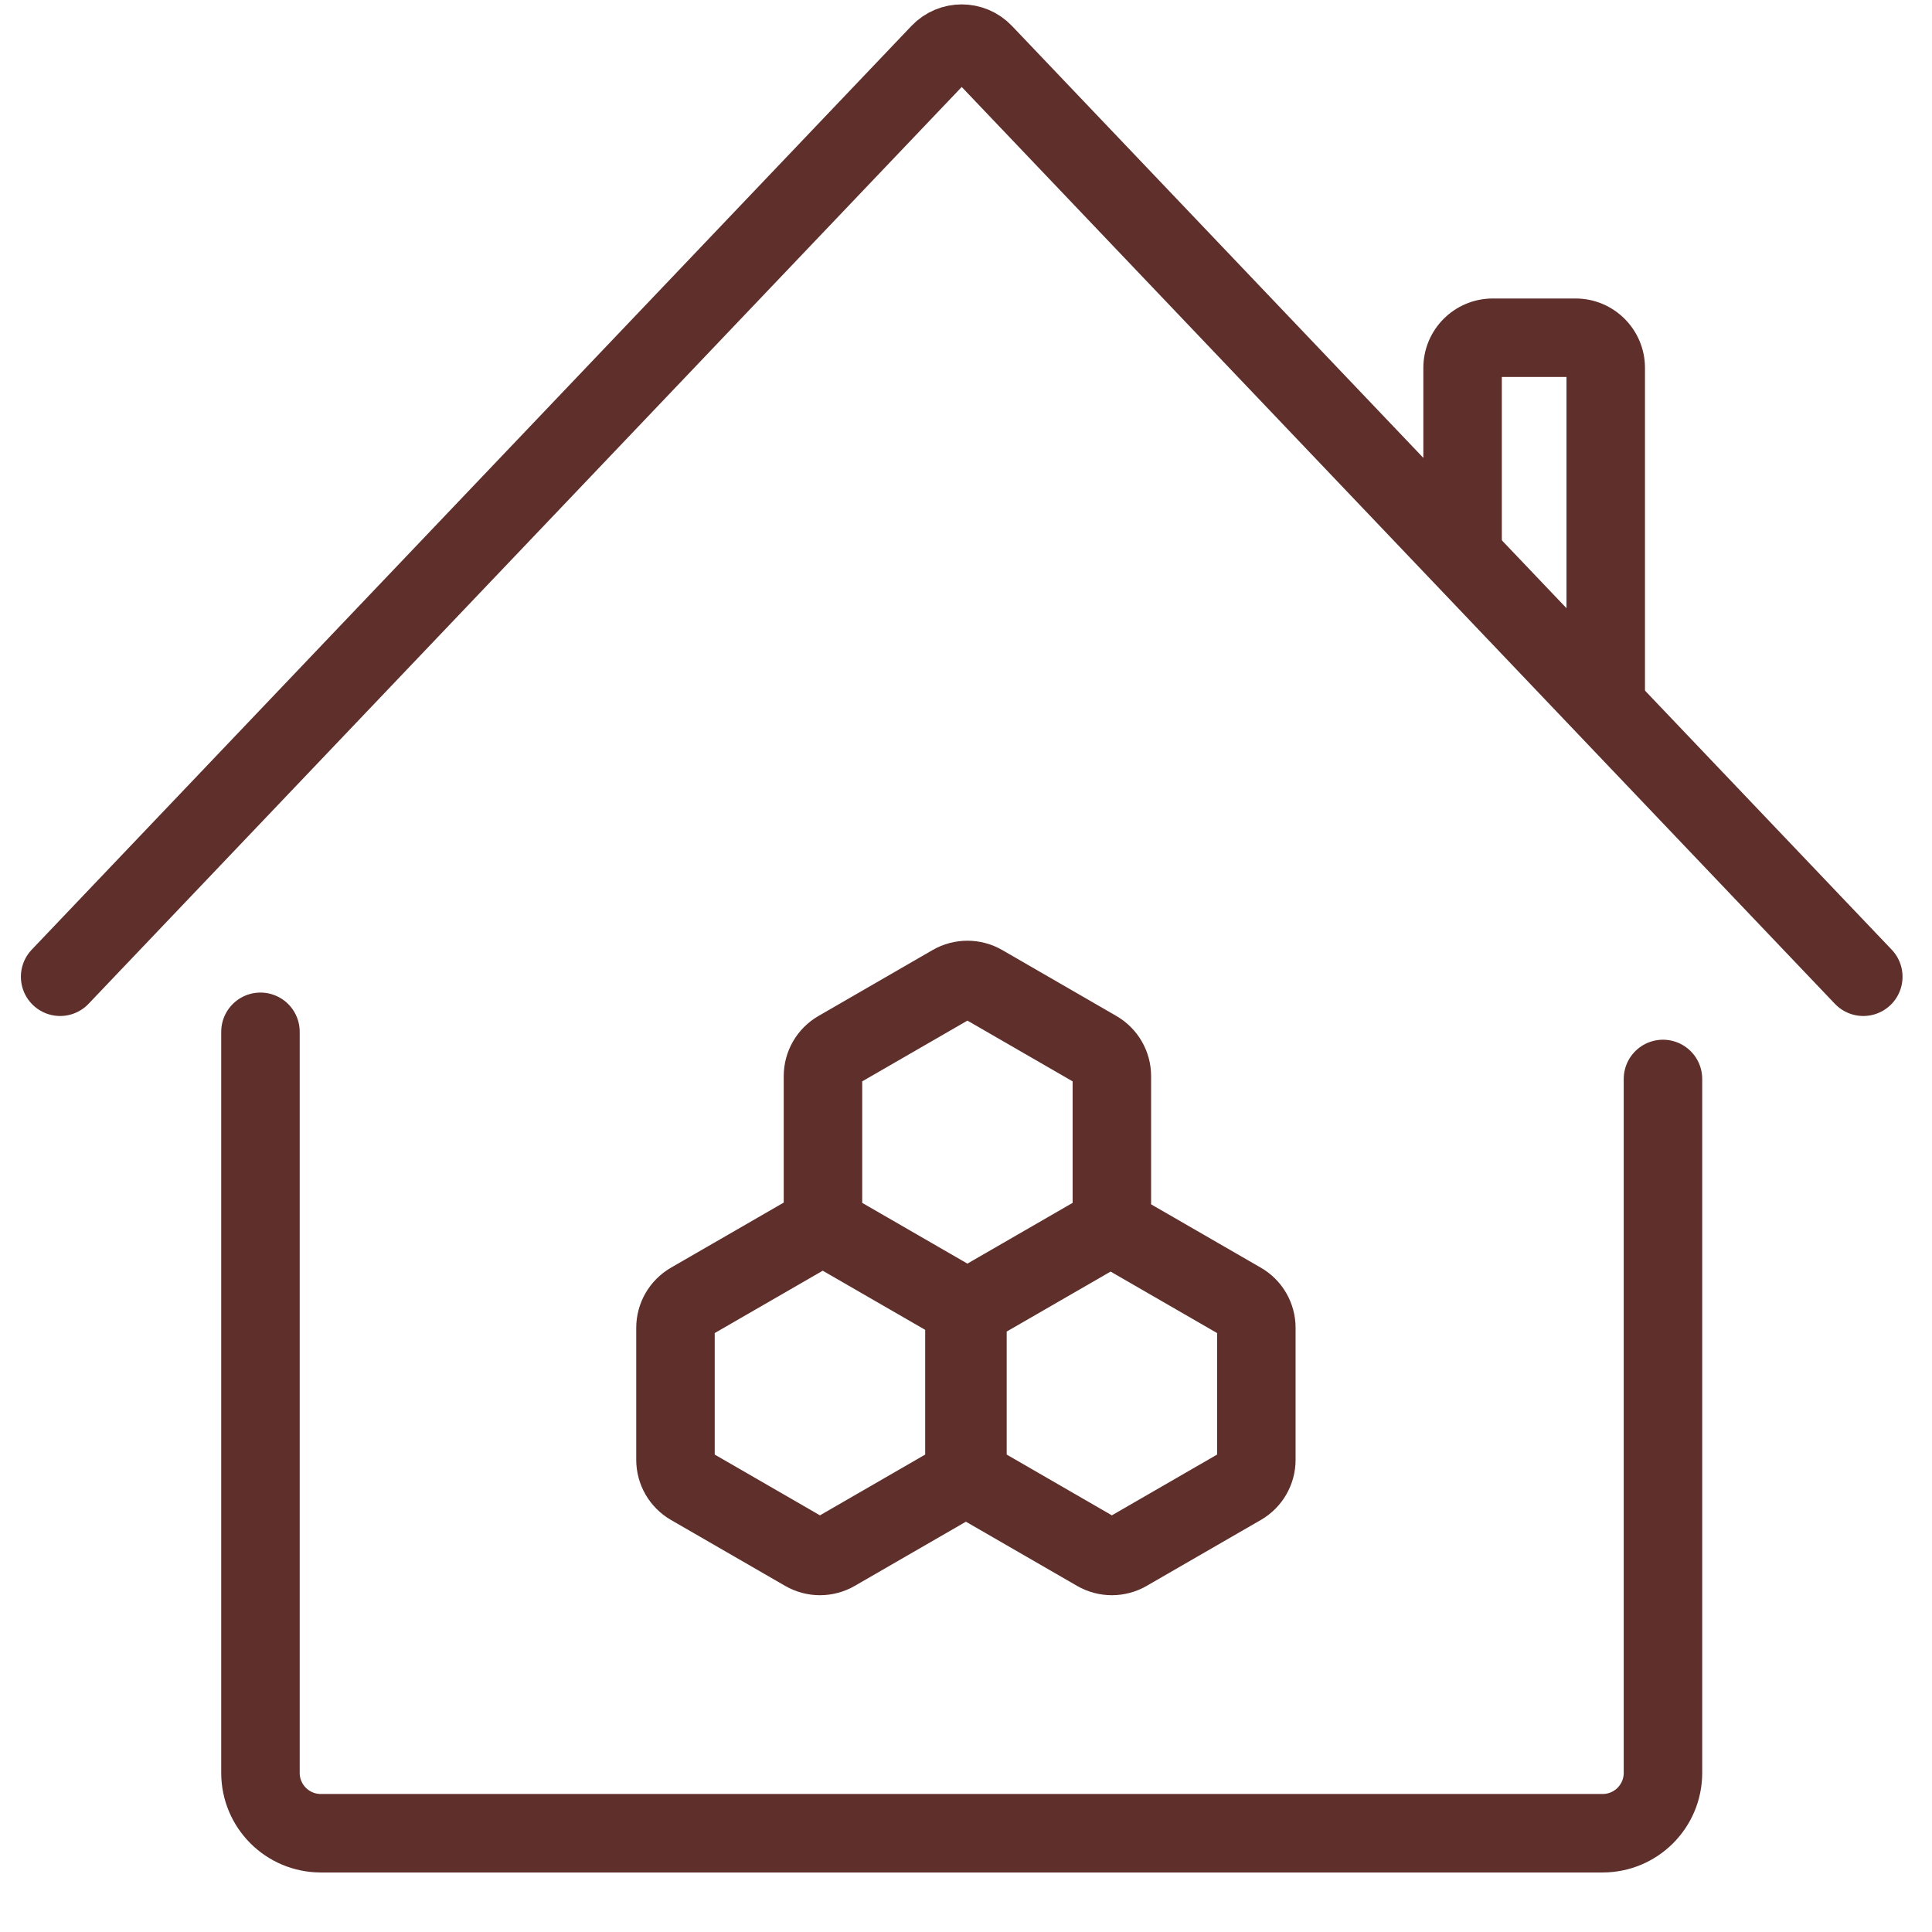
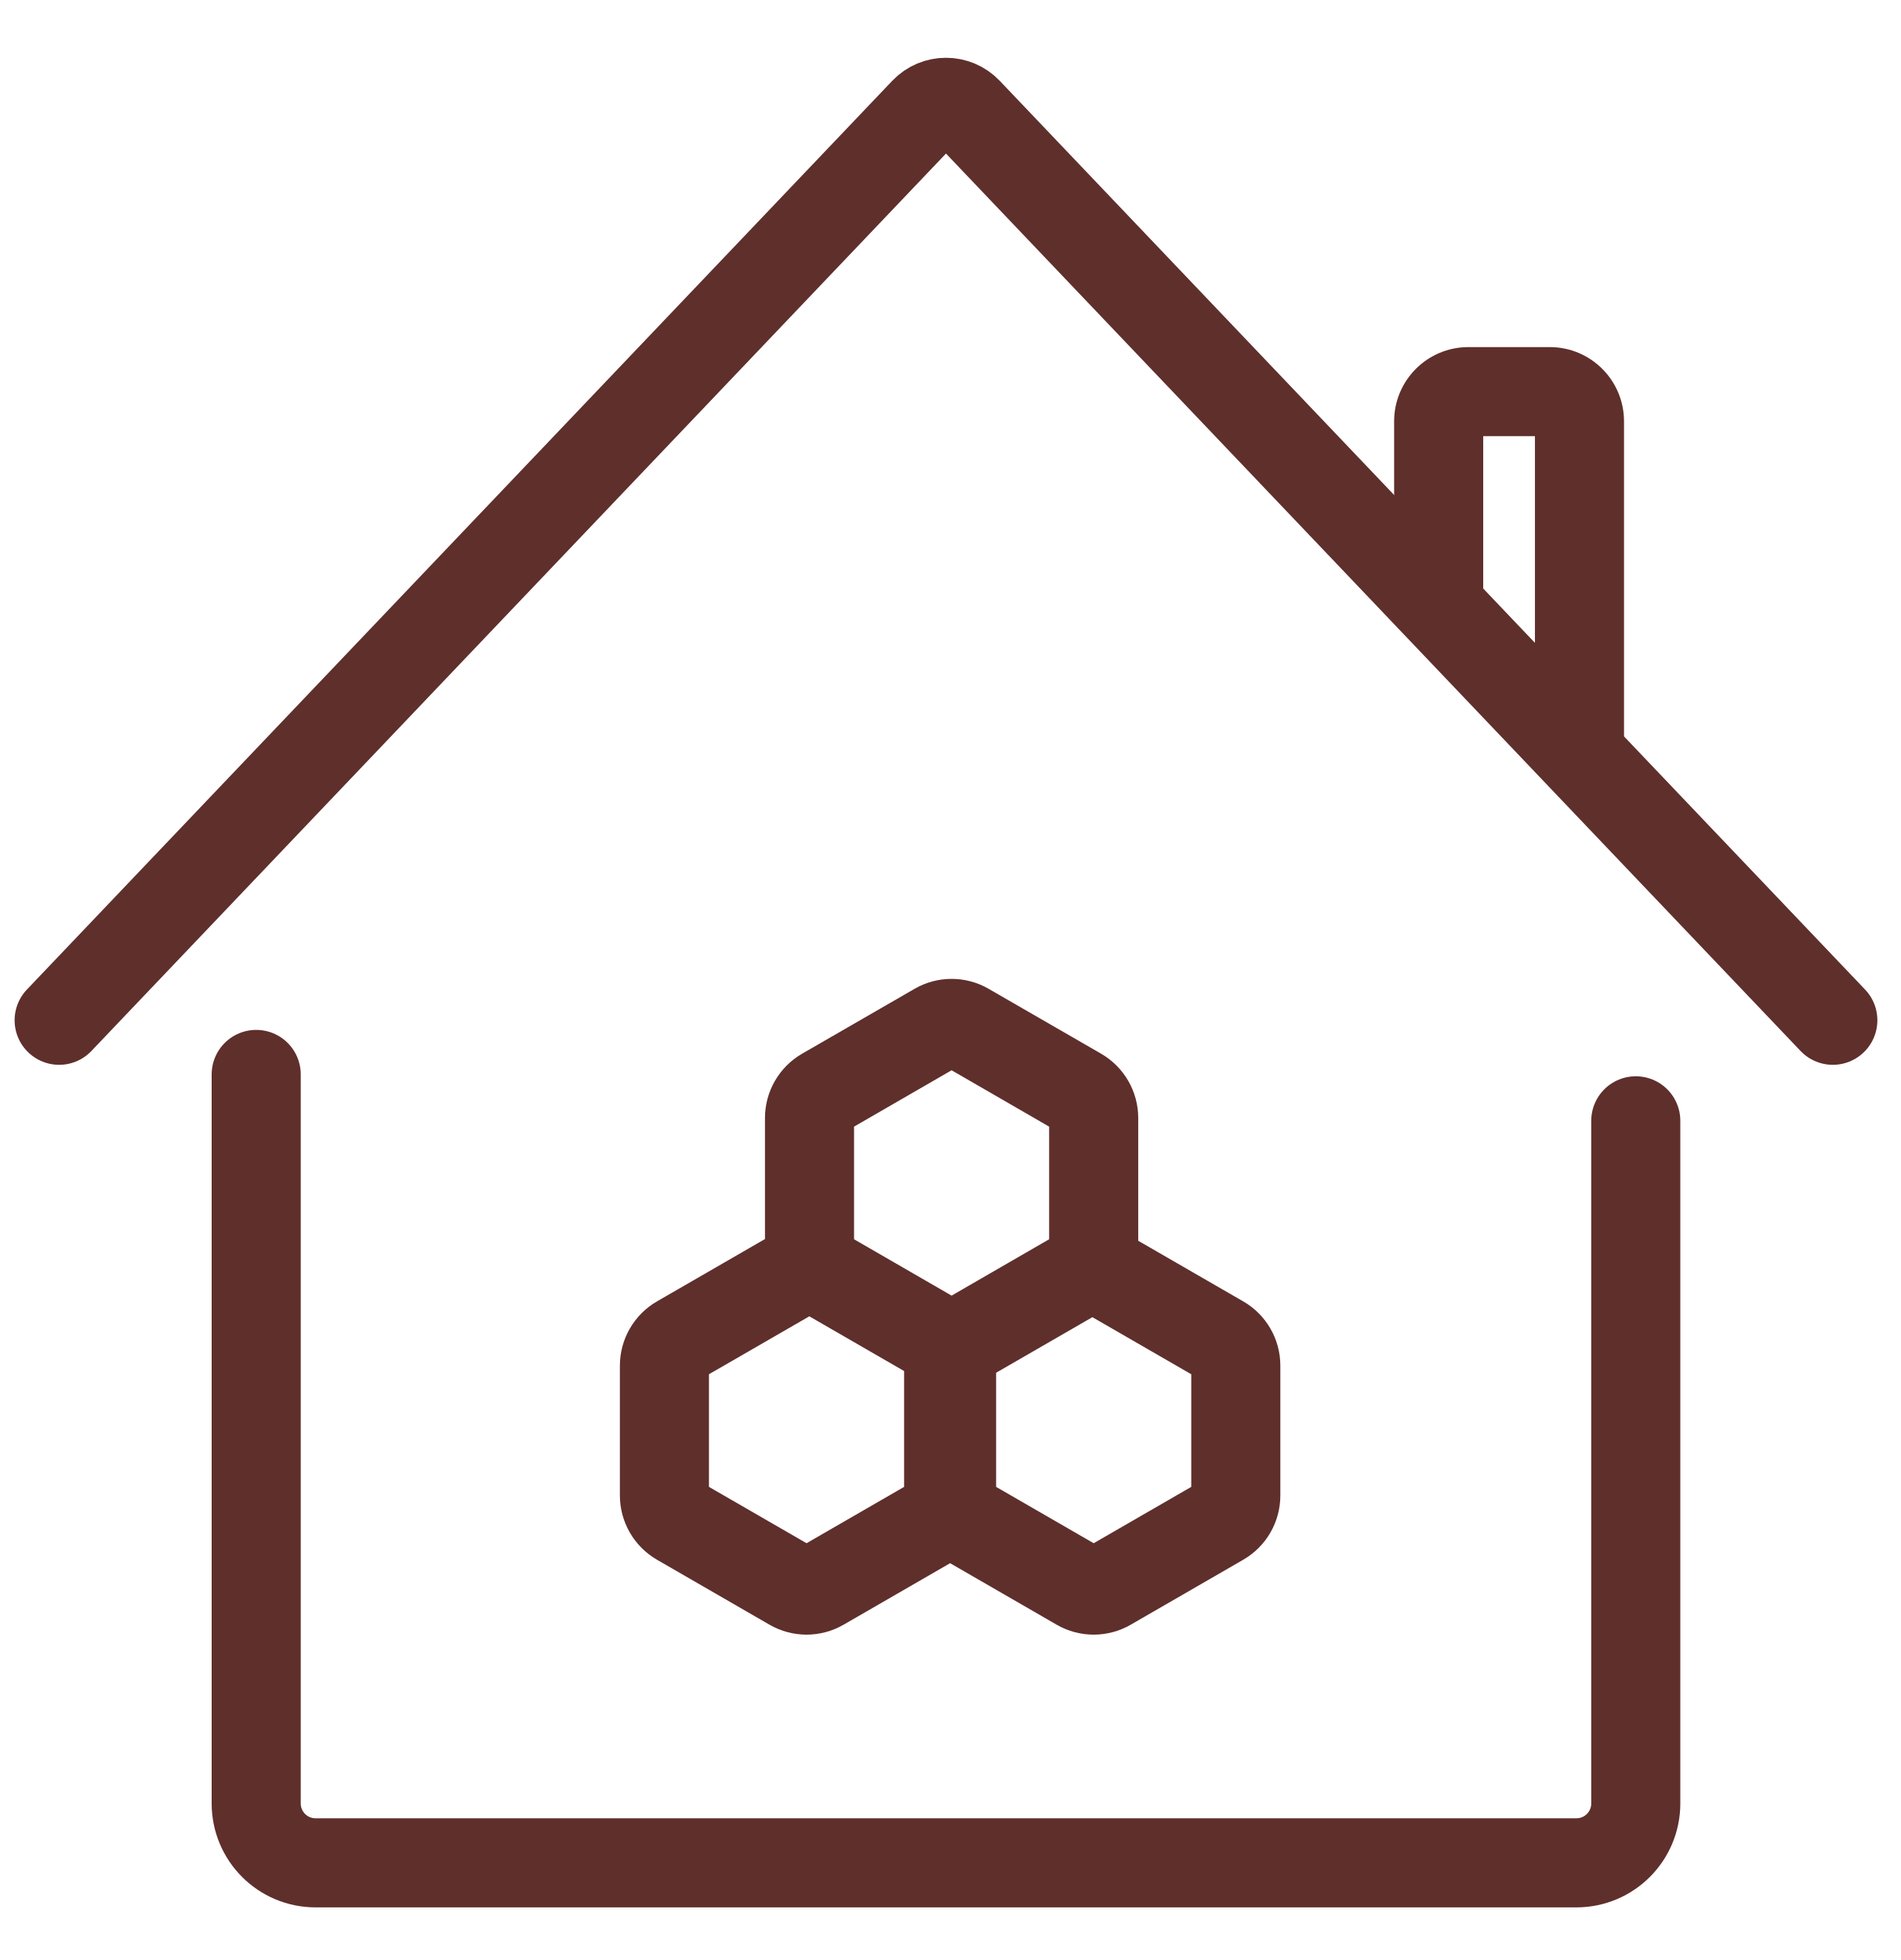
- <svg xmlns="http://www.w3.org/2000/svg" width="32" height="32" viewBox="0 0 32 32" fill="none">
-   <path d="M4.314 17.09V29.364C4.314 29.917 4.762 30.364 5.314 30.364H26.544C27.096 30.364 27.544 29.917 27.544 29.364V17.871" stroke="#5F2F2B" stroke-width="1.3" stroke-linecap="round" />
-   <path d="M0.996 16.178L15.567 0.878C15.764 0.671 16.094 0.671 16.291 0.878L30.862 16.178" stroke="#5F2F2B" stroke-width="1.3" stroke-linecap="round" />
-   <path d="M11.438 21.56L11.113 20.997L11.438 21.56ZM11.438 24.612L11.113 25.175L11.438 24.612ZM13.831 25.705L13.506 25.142L13.831 25.705ZM13.331 25.705L13.656 25.142L13.331 25.705ZM20.559 21.56L20.884 20.997L20.559 21.56ZM20.559 24.612L20.884 25.175L20.559 24.612ZM18.166 25.705L17.841 26.268L18.166 25.705ZM18.666 25.705L18.991 26.268L18.666 25.705ZM16.273 24.612L15.948 25.175L16.273 24.612ZM16.273 16.298L15.948 16.861L16.273 16.298ZM15.774 16.298L15.448 15.735L15.774 16.298ZM18.166 20.443L18.491 21.006L18.166 20.443ZM15.724 24.612L16.049 25.175L15.724 24.612ZM15.774 21.535L15.448 22.098L15.774 21.535ZM16.273 21.535L16.599 22.098L16.273 21.535ZM13.631 17.824L12.981 17.824L13.631 17.824ZM13.881 17.391L13.556 16.828L13.881 17.391ZM13.881 20.443L13.556 21.006L13.881 20.443ZM14.281 20.01L14.281 17.824L12.981 17.824L12.981 20.01L14.281 20.01ZM16.099 20.973L14.206 19.88L13.556 21.006L15.448 22.098L16.099 20.973ZM17.841 19.88L15.948 20.973L16.599 22.098L18.491 21.006L17.841 19.88ZM17.766 17.824V20.01H19.066V17.824H17.766ZM15.948 16.861L17.841 17.954L18.491 16.828L16.599 15.735L15.948 16.861ZM14.206 17.954L16.099 16.861L15.448 15.735L13.556 16.828L14.206 17.954ZM15.373 21.705V24.179H16.674V21.705H15.373ZM15.948 25.175L17.841 26.268L18.491 25.142L16.599 24.049L15.948 25.175ZM18.991 26.268L20.884 25.175L20.234 24.049L18.341 25.142L18.991 26.268ZM21.459 24.179V21.993H20.159V24.179H21.459ZM20.884 20.997L18.741 19.76L18.091 20.886L20.234 22.123L20.884 20.997ZM15.324 21.705V24.179H16.624V21.705H15.324ZM15.399 24.049L13.506 25.142L14.156 26.268L16.049 25.175L15.399 24.049ZM13.656 25.142L11.763 24.049L11.113 25.175L13.006 26.268L13.656 25.142ZM11.838 24.179V21.993H10.538V24.179H11.838ZM11.763 22.123L13.906 20.886L13.256 19.76L11.113 20.997L11.763 22.123ZM11.838 21.993C11.838 22.047 11.81 22.096 11.763 22.123L11.113 20.997C10.757 21.203 10.538 21.582 10.538 21.993H11.838ZM11.763 24.049C11.81 24.076 11.838 24.125 11.838 24.179H10.538C10.538 24.59 10.757 24.969 11.113 25.175L11.763 24.049ZM13.506 25.142C13.552 25.115 13.61 25.115 13.656 25.142L13.006 26.268C13.362 26.473 13.8 26.473 14.156 26.268L13.506 25.142ZM21.459 21.993C21.459 21.582 21.24 21.203 20.884 20.997L20.234 22.123C20.188 22.096 20.159 22.047 20.159 21.993H21.459ZM20.884 25.175C21.24 24.969 21.459 24.59 21.459 24.179H20.159C20.159 24.125 20.188 24.076 20.234 24.049L20.884 25.175ZM17.841 26.268C18.197 26.473 18.635 26.473 18.991 26.268L18.341 25.142C18.388 25.115 18.445 25.115 18.491 25.142L17.841 26.268ZM15.373 24.179C15.373 24.59 15.593 24.969 15.948 25.175L16.599 24.049C16.645 24.076 16.674 24.125 16.674 24.179H15.373ZM16.599 15.735C16.243 15.53 15.804 15.53 15.448 15.735L16.099 16.861C16.052 16.888 15.995 16.888 15.948 16.861L16.599 15.735ZM19.066 17.824C19.066 17.413 18.847 17.034 18.491 16.828L17.841 17.954C17.795 17.927 17.766 17.878 17.766 17.824H19.066ZM18.491 21.006C18.847 20.8 19.066 20.421 19.066 20.01H17.766C17.766 19.956 17.795 19.907 17.841 19.88L18.491 21.006ZM15.324 24.179C15.324 24.125 15.352 24.076 15.399 24.049L16.049 25.175C16.404 24.969 16.624 24.59 16.624 24.179H15.324ZM15.448 22.098C15.804 22.304 16.243 22.304 16.599 22.098L15.948 20.973C15.995 20.946 16.052 20.946 16.099 20.973L15.448 22.098ZM14.281 17.824C14.281 17.878 14.252 17.927 14.206 17.954L13.556 16.828C13.2 17.034 12.981 17.413 12.981 17.824L14.281 17.824ZM12.981 20.01C12.981 20.421 13.2 20.8 13.556 21.006L14.206 19.88C14.252 19.907 14.281 19.956 14.281 20.01L12.981 20.01Z" fill="#5F2F2B" />
-   <path d="M25.946 11.52C25.946 11.879 26.237 12.17 26.596 12.17C26.955 12.17 27.246 11.879 27.246 11.52H25.946ZM24.875 9.15V6.094H23.575V9.15H24.875ZM24.725 6.244H26.096V4.944H24.725V6.244ZM25.946 6.094V11.52H27.246V6.094H25.946ZM26.096 6.244C26.013 6.244 25.946 6.177 25.946 6.094H27.246C27.246 5.459 26.731 4.944 26.096 4.944V6.244ZM24.875 6.094C24.875 6.177 24.808 6.244 24.725 6.244V4.944C24.09 4.944 23.575 5.459 23.575 6.094H24.875Z" fill="#5F2F2B" />
+ <svg xmlns="http://www.w3.org/2000/svg" width="32" height="33" viewBox="0 0 32 33" fill="none">
+   <path d="M4.314 18.09V30.364C4.314 30.917 4.762 31.364 5.314 31.364H26.544C27.096 31.364 27.544 30.917 27.544 30.364V18.871" stroke="#5F2F2B" stroke-width="1.5" stroke-linecap="round" />
+   <path d="M0.996 17.178L15.567 1.878C15.764 1.671 16.094 1.671 16.291 1.878L30.862 17.178" stroke="#5F2F2B" stroke-width="1.5" stroke-linecap="round" />
+   <path d="M11.438 22.56L11.063 21.911L11.438 22.56ZM11.438 25.612L11.063 26.261L11.438 25.612ZM13.831 26.705L13.456 26.055L13.831 26.705ZM13.331 26.705L13.706 26.055L13.331 26.705ZM20.559 22.56L20.934 21.911L20.559 22.56ZM20.559 25.612L20.934 26.261L20.559 25.612ZM18.166 26.705L17.791 27.354L18.166 26.705ZM18.666 26.705L19.041 27.354L18.666 26.705ZM16.273 25.612L15.898 26.261L16.273 25.612ZM16.273 17.298L15.899 17.948L16.273 17.298ZM15.774 17.298L15.399 16.649L15.774 17.298ZM18.166 21.443L18.541 22.092L18.166 21.443ZM15.724 25.612L16.099 26.261L15.724 25.612ZM15.774 22.535L15.399 23.185L15.774 22.535ZM16.273 22.535L16.648 23.185L16.648 23.185L16.273 22.535ZM13.631 18.824L12.881 18.824L13.631 18.824ZM13.881 18.391L13.506 17.741L13.881 18.391ZM13.881 21.443L13.506 22.092L13.881 21.443ZM14.381 21.01L14.381 18.824L12.881 18.824L12.881 21.01L14.381 21.01ZM16.148 21.886L14.256 20.793L13.506 22.092L15.399 23.185L16.148 21.886ZM17.791 20.793L15.899 21.886L16.648 23.185L18.541 22.092L17.791 20.793ZM17.666 18.824V21.01H19.166V18.824H17.666ZM15.899 17.948L17.791 19.041L18.541 17.741L16.648 16.649L15.899 17.948ZM14.256 19.041L16.148 17.948L15.399 16.649L13.506 17.741L14.256 19.041ZM15.274 22.705V25.179H16.773V22.705H15.274ZM15.898 26.261L17.791 27.354L18.541 26.055L16.648 24.962L15.898 26.261ZM19.041 27.354L20.934 26.261L20.184 24.962L18.291 26.055L19.041 27.354ZM21.559 25.179V22.993H20.059V25.179H21.559ZM20.934 21.911L18.791 20.674L18.041 21.973L20.184 23.21L20.934 21.911ZM15.224 22.705V25.179H16.724V22.705H15.224ZM15.349 24.962L13.456 26.055L14.206 27.354L16.099 26.261L15.349 24.962ZM13.706 26.055L11.813 24.962L11.063 26.261L12.956 27.354L13.706 26.055ZM11.938 25.179V22.993H10.438V25.179H11.938ZM11.813 23.21L13.956 21.973L13.206 20.674L11.063 21.911L11.813 23.21ZM11.938 22.993C11.938 23.083 11.891 23.165 11.813 23.21L11.063 21.911C10.677 22.134 10.438 22.547 10.438 22.993H11.938ZM11.813 24.962C11.891 25.007 11.938 25.09 11.938 25.179H10.438C10.438 25.625 10.677 26.038 11.063 26.261L11.813 24.962ZM13.456 26.055C13.533 26.011 13.629 26.011 13.706 26.055L12.956 27.354C13.343 27.578 13.819 27.578 14.206 27.354L13.456 26.055ZM21.559 22.993C21.559 22.547 21.321 22.134 20.934 21.911L20.184 23.21C20.107 23.165 20.059 23.083 20.059 22.993H21.559ZM20.934 26.261C21.321 26.038 21.559 25.625 21.559 25.179H20.059C20.059 25.09 20.107 25.007 20.184 24.962L20.934 26.261ZM17.791 27.354C18.178 27.578 18.654 27.578 19.041 27.354L18.291 26.055C18.369 26.011 18.464 26.011 18.541 26.055L17.791 27.354ZM15.274 25.179C15.274 25.625 15.512 26.038 15.898 26.261L16.648 24.962C16.726 25.007 16.773 25.09 16.773 25.179H15.274ZM16.648 16.649C16.262 16.425 15.785 16.425 15.399 16.649L16.148 17.948C16.071 17.992 15.976 17.992 15.899 17.948L16.648 16.649ZM19.166 18.824C19.166 18.377 18.928 17.965 18.541 17.741L17.791 19.041C17.714 18.996 17.666 18.913 17.666 18.824H19.166ZM18.541 22.092C18.928 21.869 19.166 21.456 19.166 21.01H17.666C17.666 20.92 17.714 20.838 17.791 20.793L18.541 22.092ZM15.224 25.179C15.224 25.09 15.271 25.007 15.349 24.962L16.099 26.261C16.485 26.038 16.724 25.625 16.724 25.179H15.224ZM15.399 23.185C15.785 23.408 16.262 23.408 16.648 23.185L15.899 21.886C15.976 21.841 16.071 21.841 16.148 21.886L15.399 23.185ZM14.381 18.824C14.381 18.913 14.333 18.996 14.256 19.041L13.506 17.741C13.119 17.965 12.881 18.377 12.881 18.824L14.381 18.824ZM12.881 21.01C12.881 21.456 13.119 21.869 13.506 22.092L14.256 20.793C14.333 20.838 14.381 20.92 14.381 21.01L12.881 21.01Z" fill="#5F2F2B" />
+   <path d="M25.846 12.52C25.846 12.934 26.181 13.27 26.596 13.27C27.01 13.27 27.346 12.934 27.346 12.52H25.846ZM24.975 10.149V7.094H23.475V10.149H24.975ZM24.725 7.344H26.096V5.844H24.725V7.344ZM25.846 7.094V12.52H27.346V7.094H25.846ZM26.096 7.344C25.958 7.344 25.846 7.232 25.846 7.094H27.346C27.346 6.404 26.786 5.844 26.096 5.844V7.344ZM24.975 7.094C24.975 7.232 24.863 7.344 24.725 7.344V5.844C24.035 5.844 23.475 6.404 23.475 7.094H24.975Z" fill="#5F2F2B" />
</svg>
